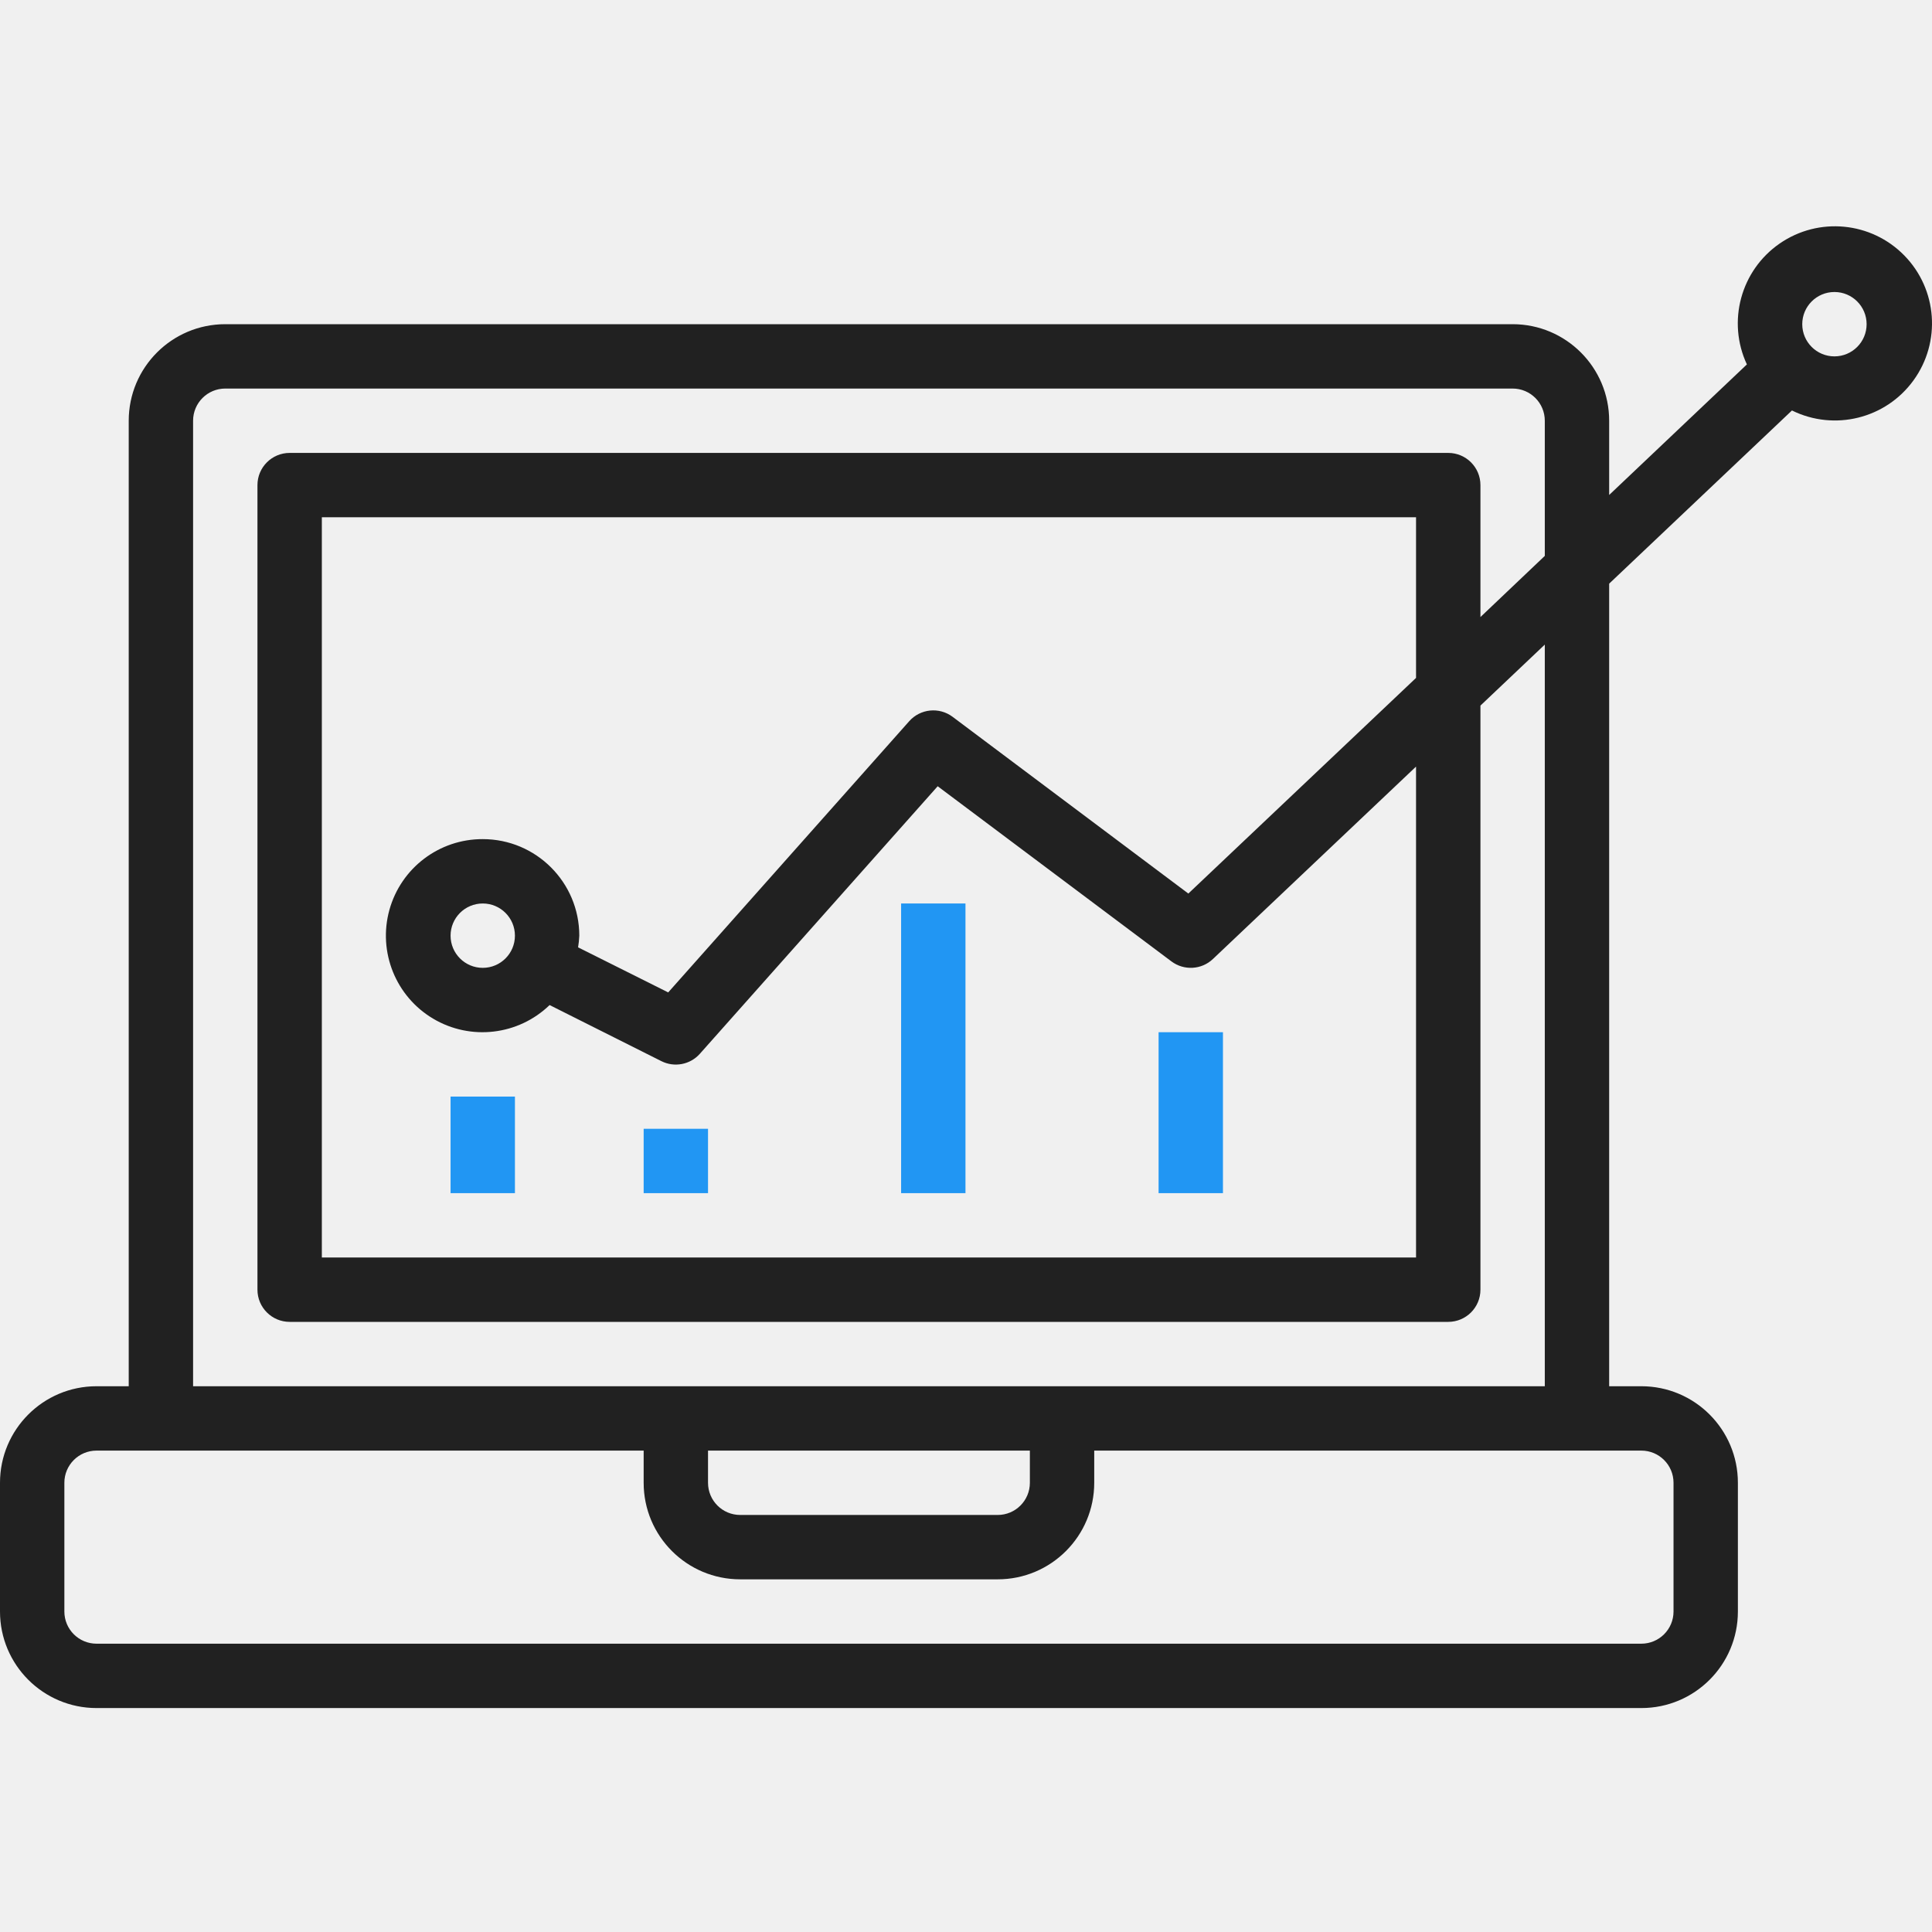
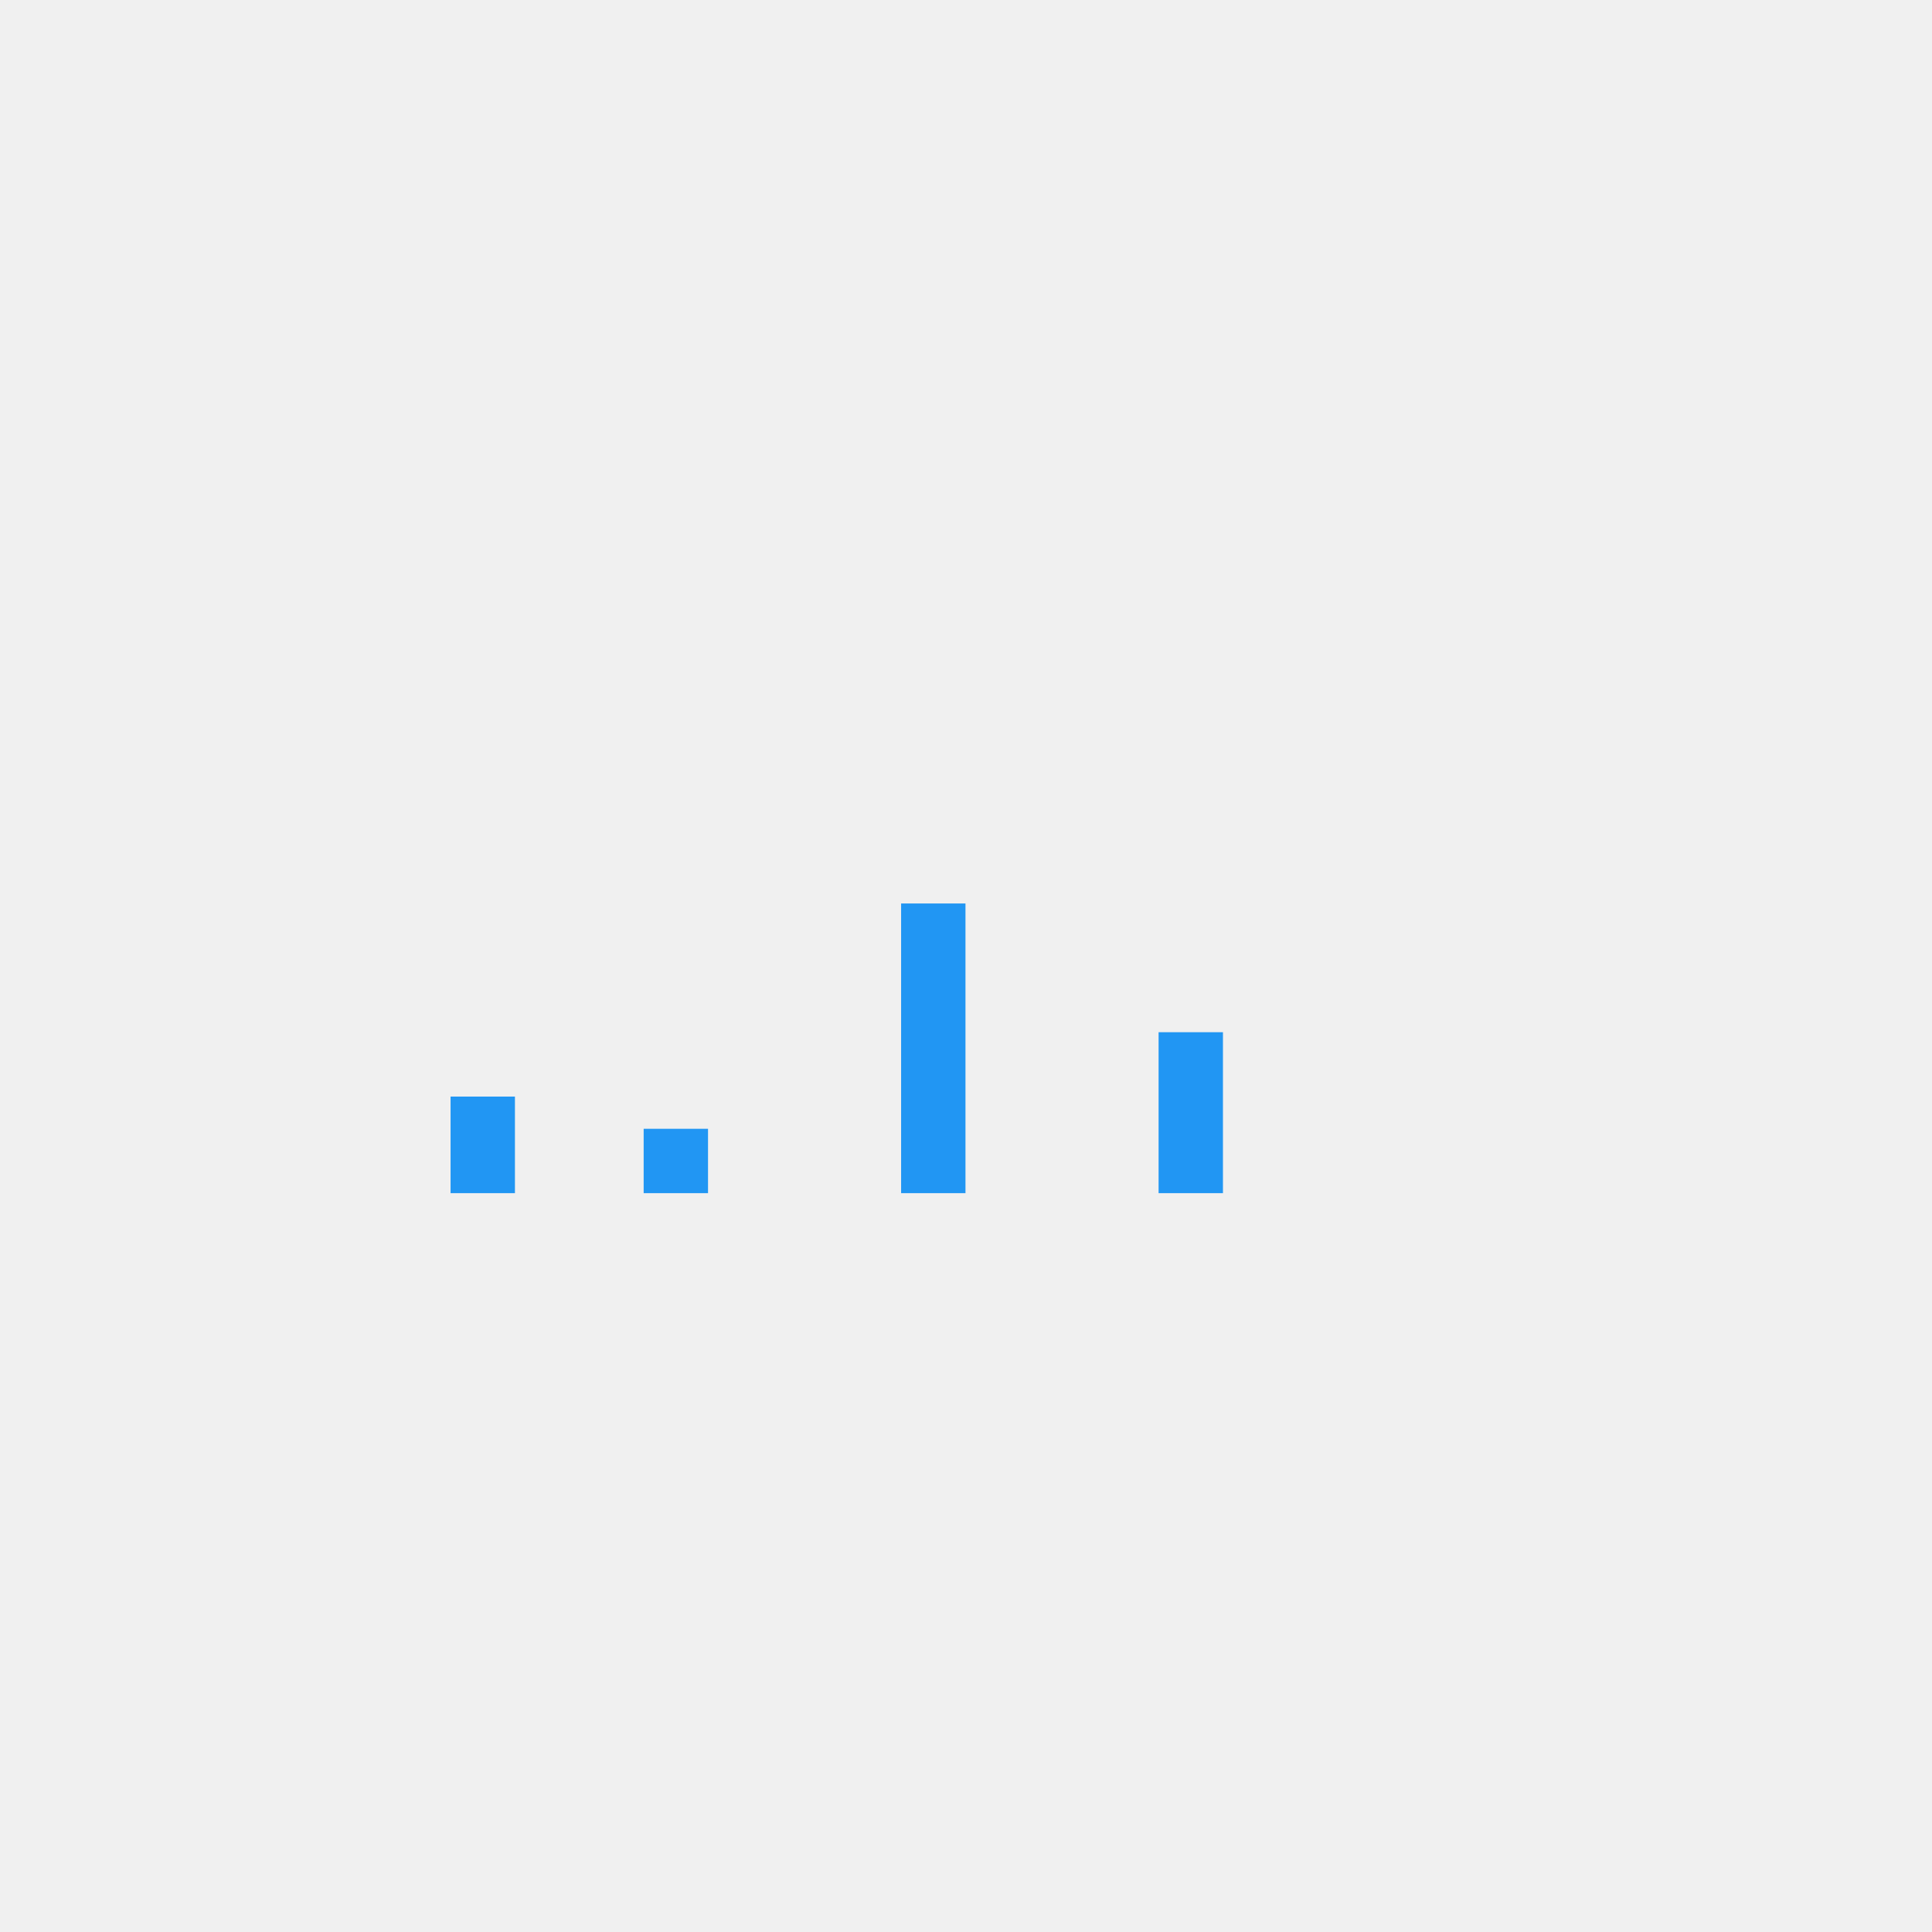
<svg xmlns="http://www.w3.org/2000/svg" width="70" height="70" viewBox="0 0 70 70" fill="none">
  <g clip-path="url(#clip0)">
    <path d="M32.649 32.735H34.981V43.23H32.649V32.735Z" fill="#2196F3" />
    <path d="M41.978 37.399H44.31V43.23H41.978V37.399Z" fill="#2196F3" />
    <path d="M23.321 40.898H25.653V43.23H23.321V40.898Z" fill="#2196F3" />
    <path d="M16.325 39.731H18.657V43.23H16.325V39.731Z" fill="#2196F3" />
-     <path d="M3.498 61.886H59.469C61.401 61.886 62.967 60.32 62.967 58.388V53.724C62.967 51.792 61.401 50.226 59.469 50.226H58.303V21.147L64.926 14.872C66.463 15.63 68.324 15.17 69.33 13.781C70.337 12.393 70.196 10.482 68.997 9.257C67.797 8.031 65.89 7.849 64.48 8.824C63.07 9.8 62.569 11.65 63.293 13.204L58.303 17.934V15.244C58.303 13.312 56.736 11.746 54.805 11.746H8.162C6.231 11.746 4.664 13.312 4.664 15.244V50.226H3.498C1.566 50.226 0 51.792 0 53.724V58.388C0 60.32 1.566 61.886 3.498 61.886ZM66.465 10.58C67.109 10.58 67.631 11.102 67.631 11.746C67.631 12.39 67.109 12.912 66.465 12.912C65.821 12.912 65.299 12.39 65.299 11.746C65.299 11.102 65.821 10.58 66.465 10.58ZM6.996 15.244C6.996 14.6 7.518 14.078 8.162 14.078H54.805C55.449 14.078 55.971 14.6 55.971 15.244V20.141L53.639 22.357V17.576C53.639 16.932 53.117 16.41 52.472 16.41H10.495C9.851 16.41 9.328 16.932 9.328 17.576V46.728C9.328 47.372 9.851 47.894 10.495 47.894H52.472C53.117 47.894 53.639 47.372 53.639 46.728V25.565L55.971 23.355V50.226H6.996V15.244ZM17.491 30.403C15.913 30.398 14.528 31.449 14.108 32.97C13.689 34.491 14.338 36.104 15.695 36.909C17.051 37.714 18.779 37.512 19.913 36.415L23.966 38.449C24.437 38.684 25.008 38.574 25.358 38.18L33.974 28.487L42.444 34.834C42.899 35.174 43.533 35.138 43.945 34.748L51.306 27.775V45.562H11.661V18.742H51.306V24.562L43.056 32.375L34.515 25.972C34.03 25.608 33.348 25.677 32.944 26.129L24.21 35.957L20.945 34.324C20.968 34.184 20.983 34.043 20.989 33.901C20.989 31.969 19.423 30.403 17.491 30.403ZM18.657 33.901C18.657 34.545 18.135 35.067 17.491 35.067C16.847 35.067 16.325 34.545 16.325 33.901C16.325 33.257 16.847 32.735 17.491 32.735C18.135 32.735 18.657 33.257 18.657 33.901ZM25.653 52.558H37.314V53.724C37.314 54.368 36.792 54.89 36.148 54.89H26.819C26.175 54.89 25.653 54.368 25.653 53.724V52.558ZM2.332 53.724C2.332 53.08 2.854 52.558 3.498 52.558H23.321V53.724C23.321 55.656 24.887 57.222 26.819 57.222H36.148C38.08 57.222 39.646 55.656 39.646 53.724V52.558H59.469C60.113 52.558 60.635 53.08 60.635 53.724V58.388C60.635 59.032 60.113 59.554 59.469 59.554H3.498C2.854 59.554 2.332 59.032 2.332 58.388V53.724Z" fill="#212121" />
+     <path d="M3.498 61.886H59.469C61.401 61.886 62.967 60.32 62.967 58.388V53.724C62.967 51.792 61.401 50.226 59.469 50.226H58.303V21.147L64.926 14.872C66.463 15.63 68.324 15.17 69.33 13.781C70.337 12.393 70.196 10.482 68.997 9.257C67.797 8.031 65.89 7.849 64.48 8.824C63.07 9.8 62.569 11.65 63.293 13.204L58.303 17.934V15.244C58.303 13.312 56.736 11.746 54.805 11.746H8.162C6.231 11.746 4.664 13.312 4.664 15.244V50.226H3.498C1.566 50.226 0 51.792 0 53.724V58.388C0 60.32 1.566 61.886 3.498 61.886ZM66.465 10.58C67.109 10.58 67.631 11.102 67.631 11.746C67.631 12.39 67.109 12.912 66.465 12.912C65.821 12.912 65.299 12.39 65.299 11.746C65.299 11.102 65.821 10.58 66.465 10.58ZM6.996 15.244C6.996 14.6 7.518 14.078 8.162 14.078H54.805C55.449 14.078 55.971 14.6 55.971 15.244V20.141L53.639 22.357V17.576C53.639 16.932 53.117 16.41 52.472 16.41H10.495C9.851 16.41 9.328 16.932 9.328 17.576V46.728C9.328 47.372 9.851 47.894 10.495 47.894H52.472C53.117 47.894 53.639 47.372 53.639 46.728V25.565L55.971 23.355V50.226H6.996V15.244ZM17.491 30.403C15.913 30.398 14.528 31.449 14.108 32.97C13.689 34.491 14.338 36.104 15.695 36.909C17.051 37.714 18.779 37.512 19.913 36.415L23.966 38.449C24.437 38.684 25.008 38.574 25.358 38.18L33.974 28.487L42.444 34.834C42.899 35.174 43.533 35.138 43.945 34.748L51.306 27.775V45.562H11.661V18.742H51.306V24.562L43.056 32.375L34.515 25.972C34.03 25.608 33.348 25.677 32.944 26.129L24.21 35.957L20.945 34.324C20.968 34.184 20.983 34.043 20.989 33.901C20.989 31.969 19.423 30.403 17.491 30.403ZM18.657 33.901C18.657 34.545 18.135 35.067 17.491 35.067C16.847 35.067 16.325 34.545 16.325 33.901C16.325 33.257 16.847 32.735 17.491 32.735C18.135 32.735 18.657 33.257 18.657 33.901ZM25.653 52.558H37.314V53.724C37.314 54.368 36.792 54.89 36.148 54.89H26.819C26.175 54.89 25.653 54.368 25.653 53.724V52.558ZM2.332 53.724C2.332 53.08 2.854 52.558 3.498 52.558H23.321V53.724C23.321 55.656 24.887 57.222 26.819 57.222H36.148C38.08 57.222 39.646 55.656 39.646 53.724V52.558H59.469C60.113 52.558 60.635 53.08 60.635 53.724V58.388C60.635 59.032 60.113 59.554 59.469 59.554H3.498C2.854 59.554 2.332 59.032 2.332 58.388V53.724Z" fill="#$title-text-color" />
  </g>
  <defs>
    <clipPath id="clip0">
      <rect width="70" height="70" fill="white" />
    </clipPath>
  </defs>
</svg>
